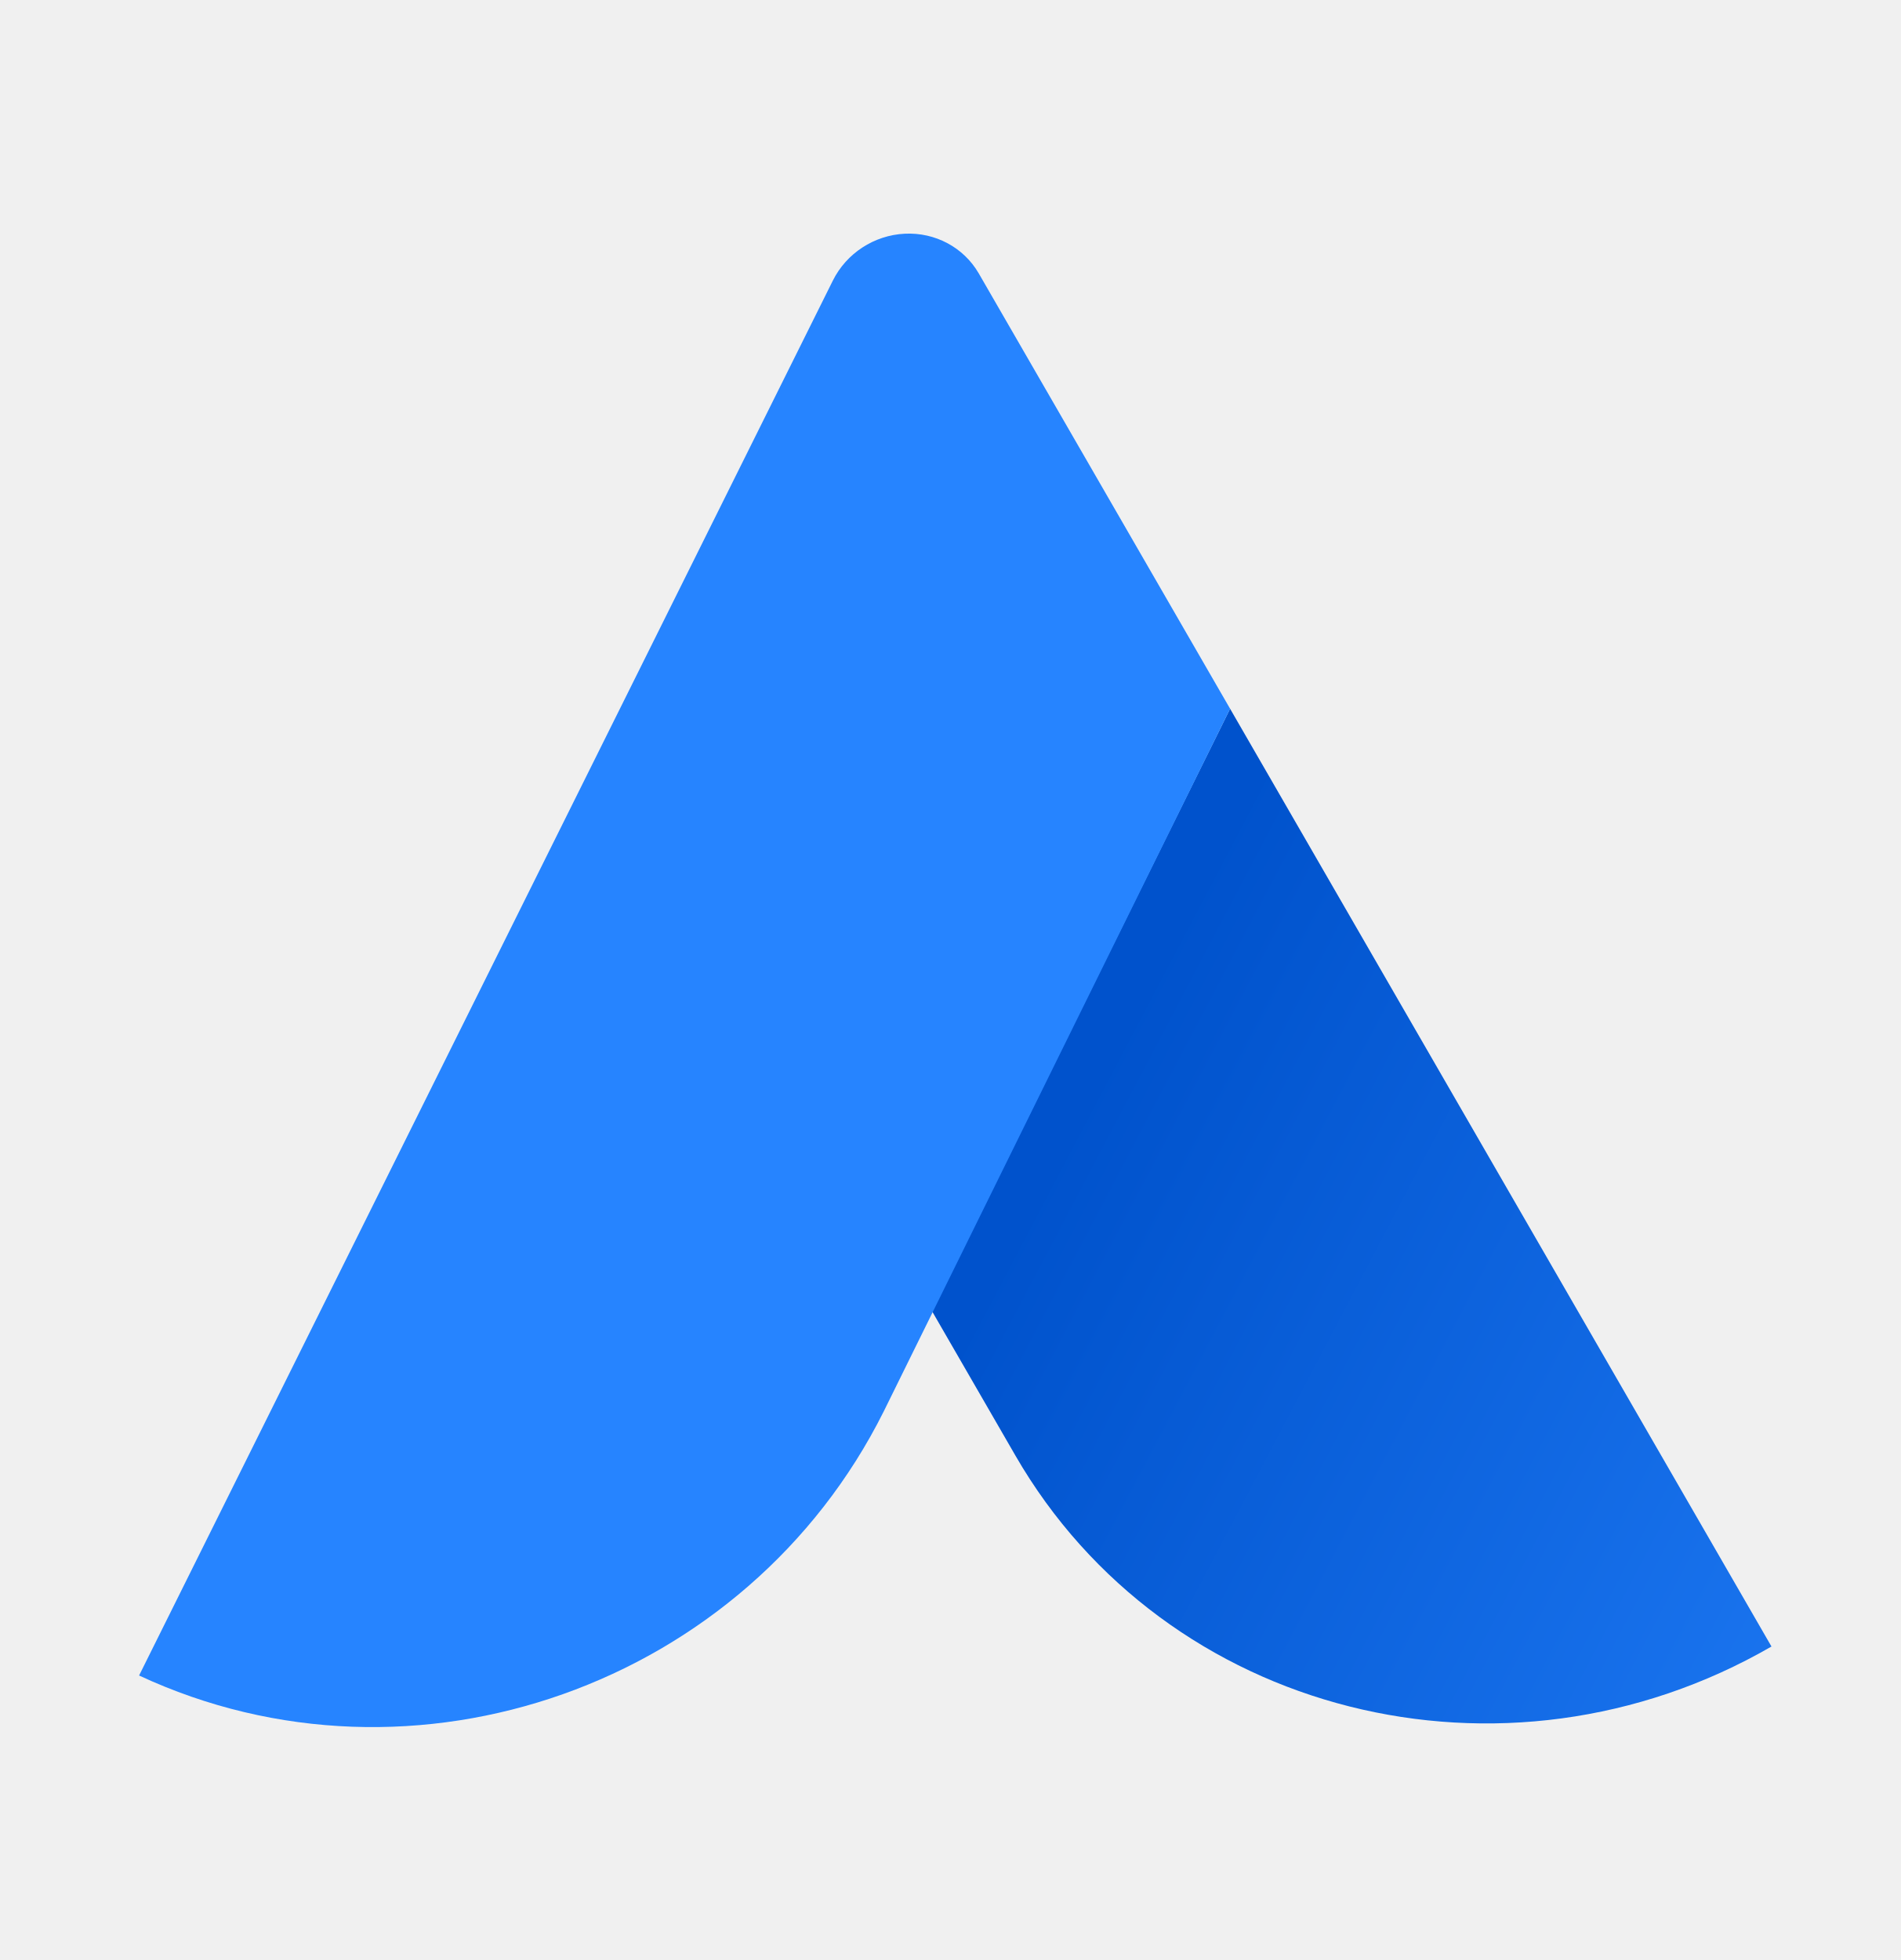
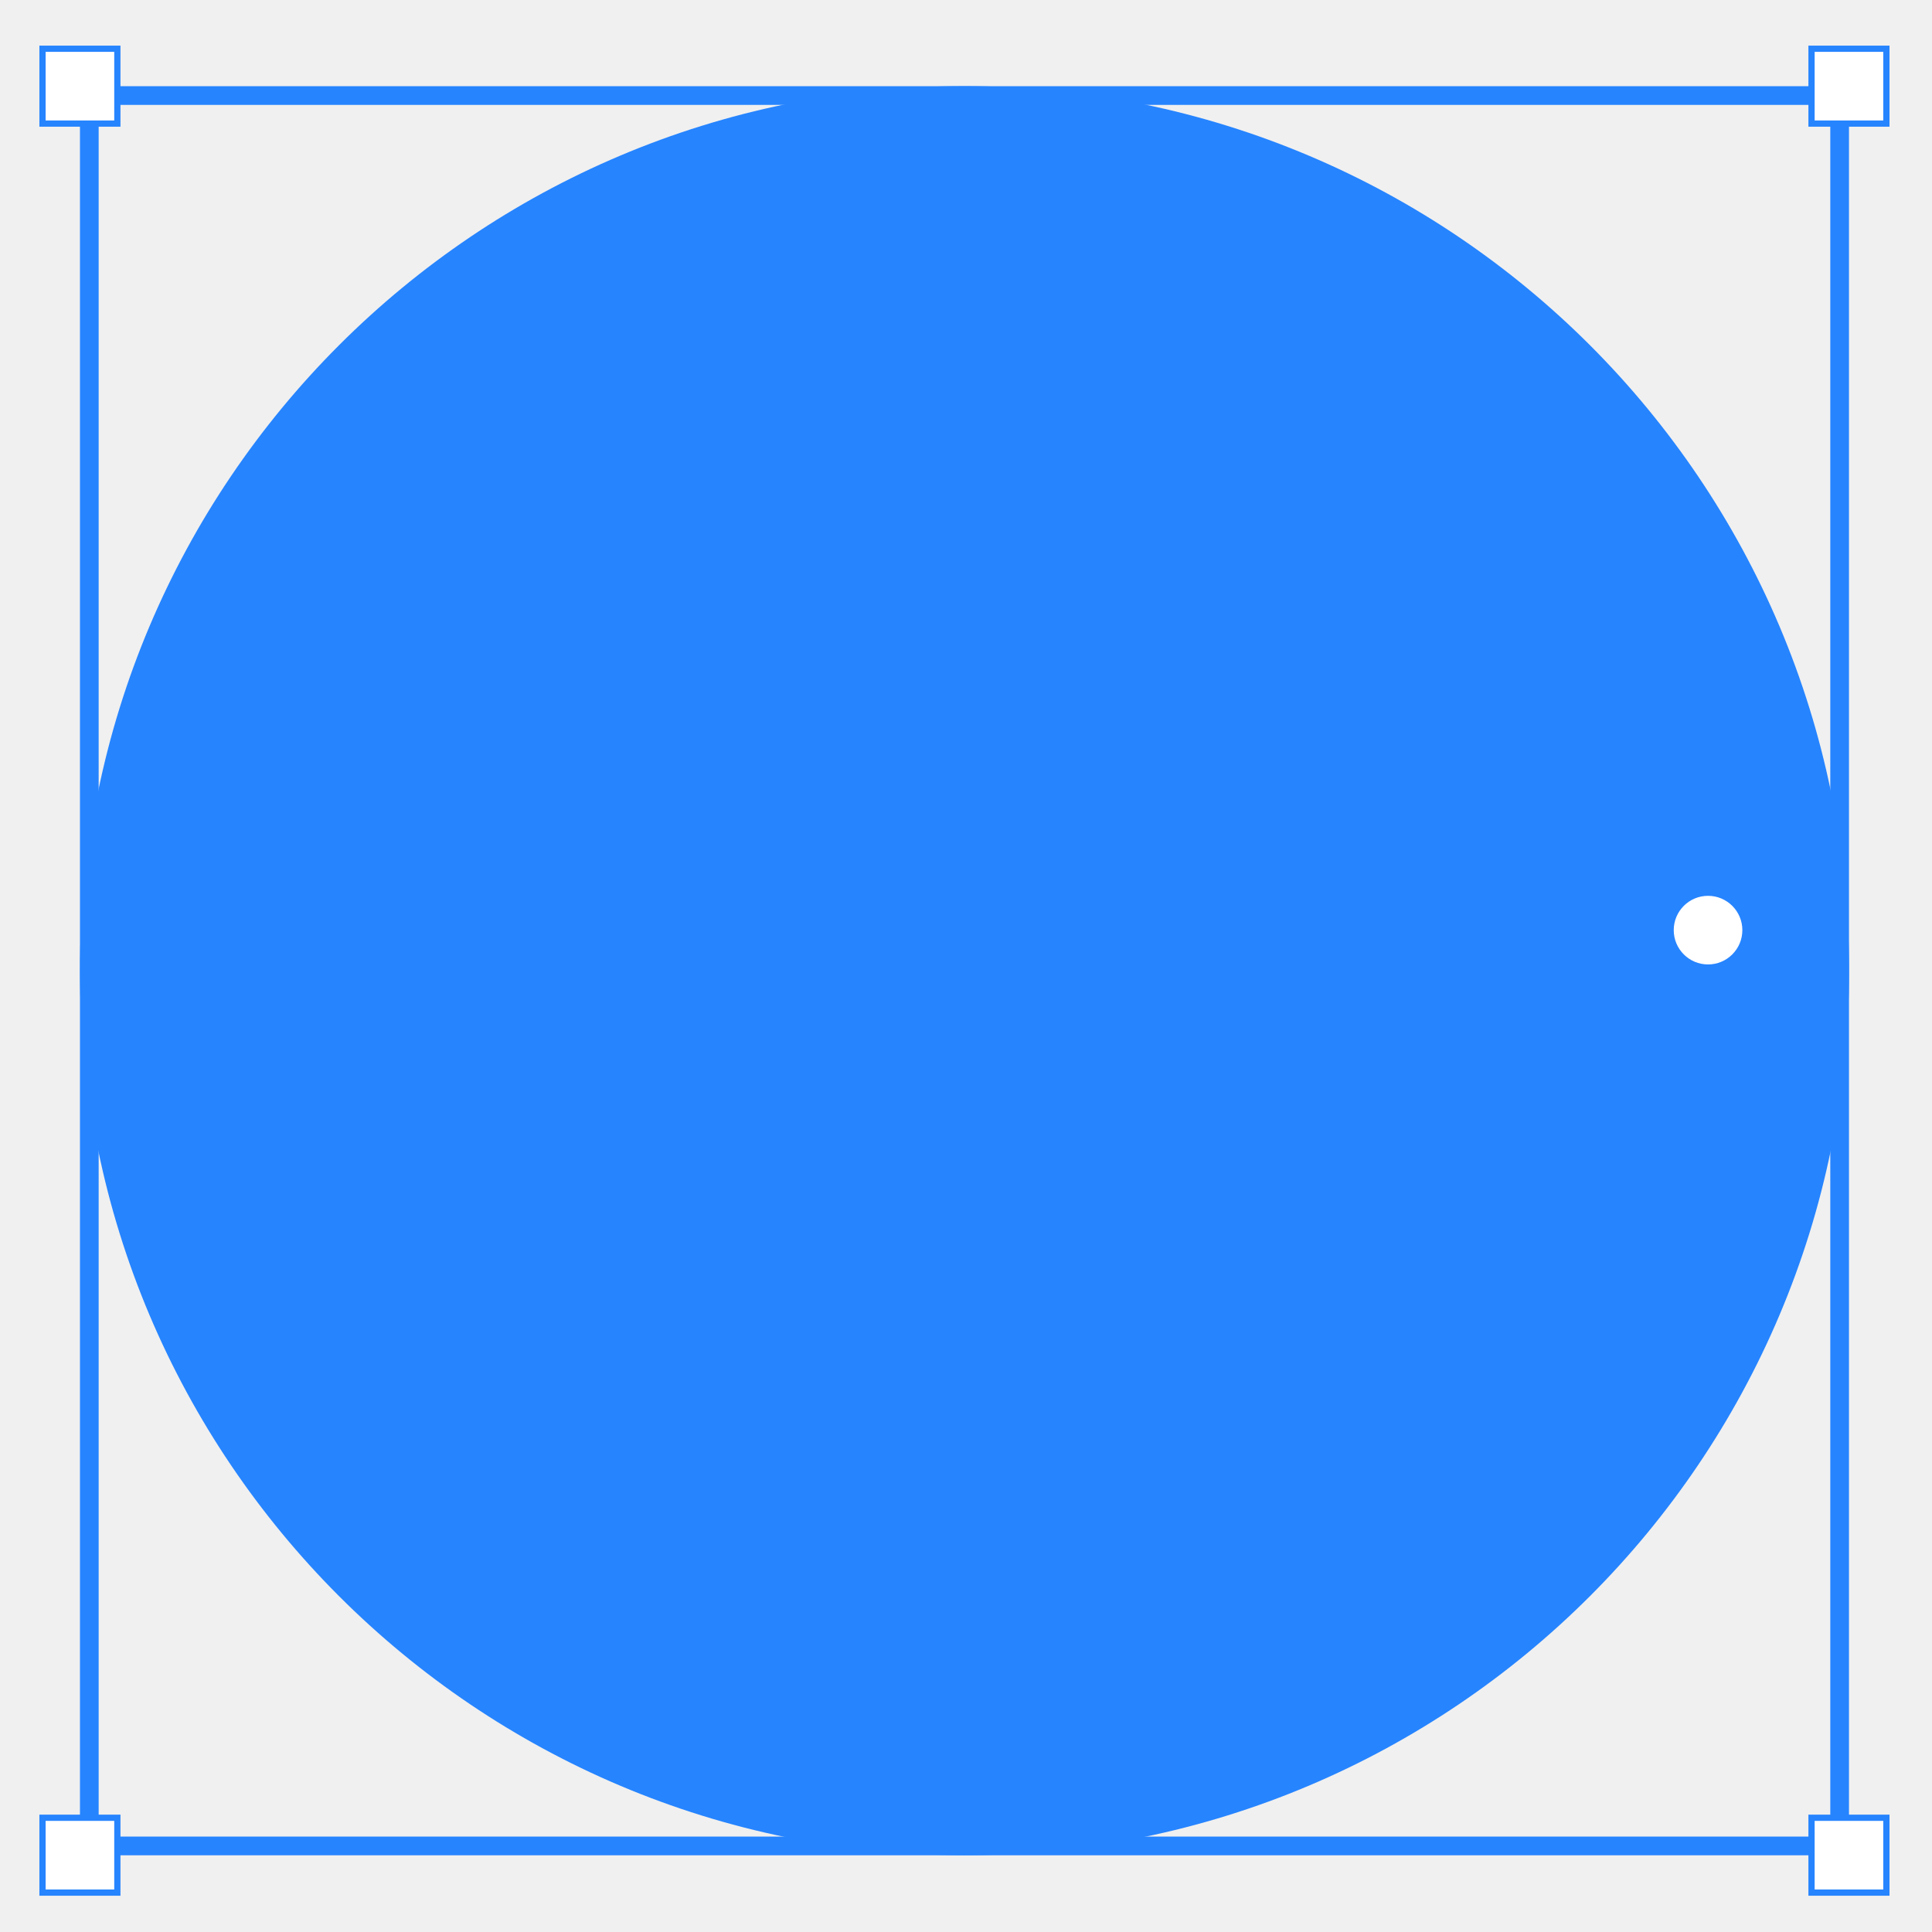
- <svg xmlns="http://www.w3.org/2000/svg" width="32" height="33" viewBox="0 0 32 33" fill="none">
-   <g clip-path="url(#clip0_1495_169)">
-     <path fill-rule="evenodd" clip-rule="evenodd" d="M17.098 24.507C19.625 28.883 25.324 30.323 29.829 27.722L20.713 11.933L15.69 22.069L17.098 24.507Z" fill="url(#paint0_linear_1495_169)" />
-     <path fill-rule="evenodd" clip-rule="evenodd" d="M20.713 11.933L16.48 4.602C16.227 4.166 15.748 3.909 15.233 3.935C14.719 3.961 14.253 4.264 14.024 4.724L2.342 28.21C6.964 30.364 12.576 28.374 14.88 23.765L20.713 11.933Z" fill="#2684FF" />
-   </g>
-   <defs>
-     <linearGradient id="paint0_linear_1495_169" x1="19.604" y1="15.935" x2="39.199" y2="26.249" gradientUnits="userSpaceOnUse">
-       <stop stop-color="#0052CC" />
-       <stop offset="1" stop-color="#2684FF" />
-     </linearGradient>
-     <clipPath id="clip0_1495_169">
-       <rect width="32" height="32" fill="white" transform="translate(0 0.448242)" />
-     </clipPath>
-   </defs>
+ <svg xmlns="http://www.w3.org/2000/svg" width="31" height="31" viewBox="0 0 31 31" fill="none">
+   <circle cx="15.476" cy="15.575" r="14.193" fill="#2684FF" />
+   <rect x="1.433" y="1.533" width="28.085" height="28.086" stroke="#2684FF" stroke-width="0.3" />
+   <rect x="29.067" y="29.167" width="1.201" height="1.201" fill="white" stroke="#2684FF" stroke-width="0.1" />
+   <rect x="29.067" y="0.782" width="1.201" height="1.201" fill="white" stroke="#2684FF" stroke-width="0.1" />
+   <rect x="26.806" y="14.324" width="1.201" height="1.201" rx="0.601" fill="white" stroke="#2684FF" stroke-width="0.1" />
+   <rect x="0.682" y="0.782" width="1.201" height="1.201" fill="white" stroke="#2684FF" stroke-width="0.1" />
+   <rect x="0.682" y="29.167" width="1.201" height="1.201" fill="white" stroke="#2684FF" stroke-width="0.1" />
</svg>
